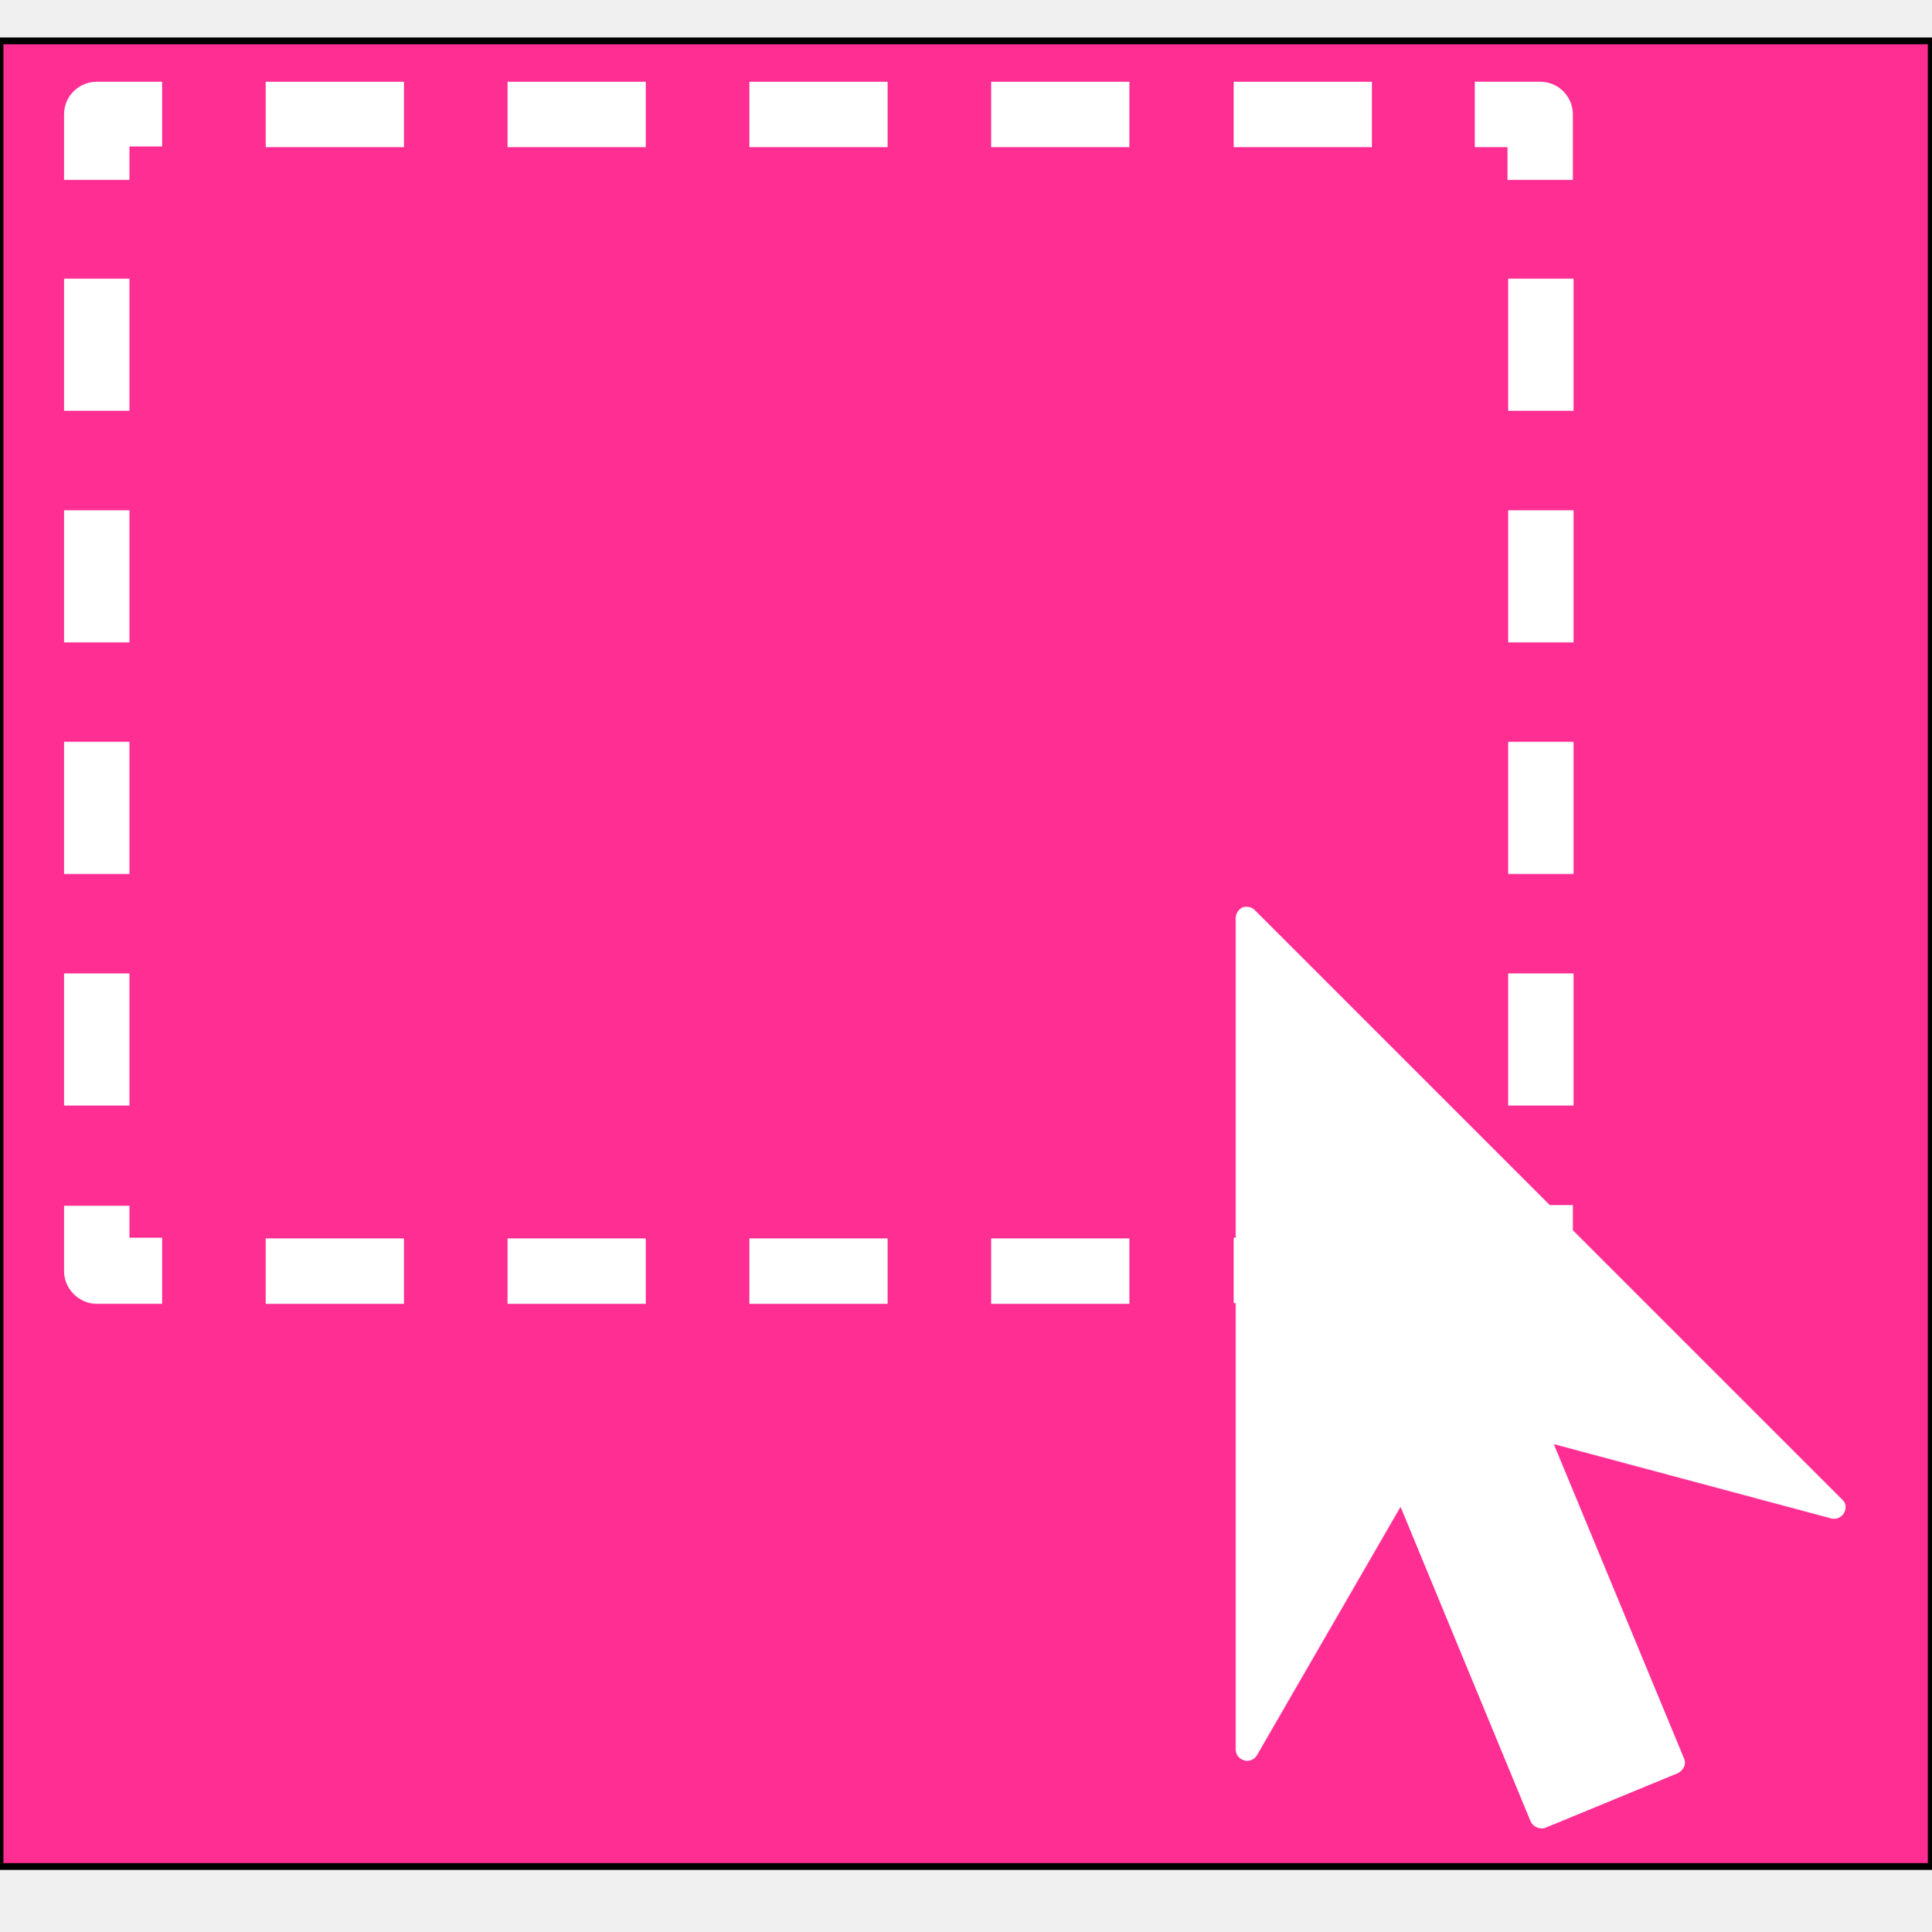
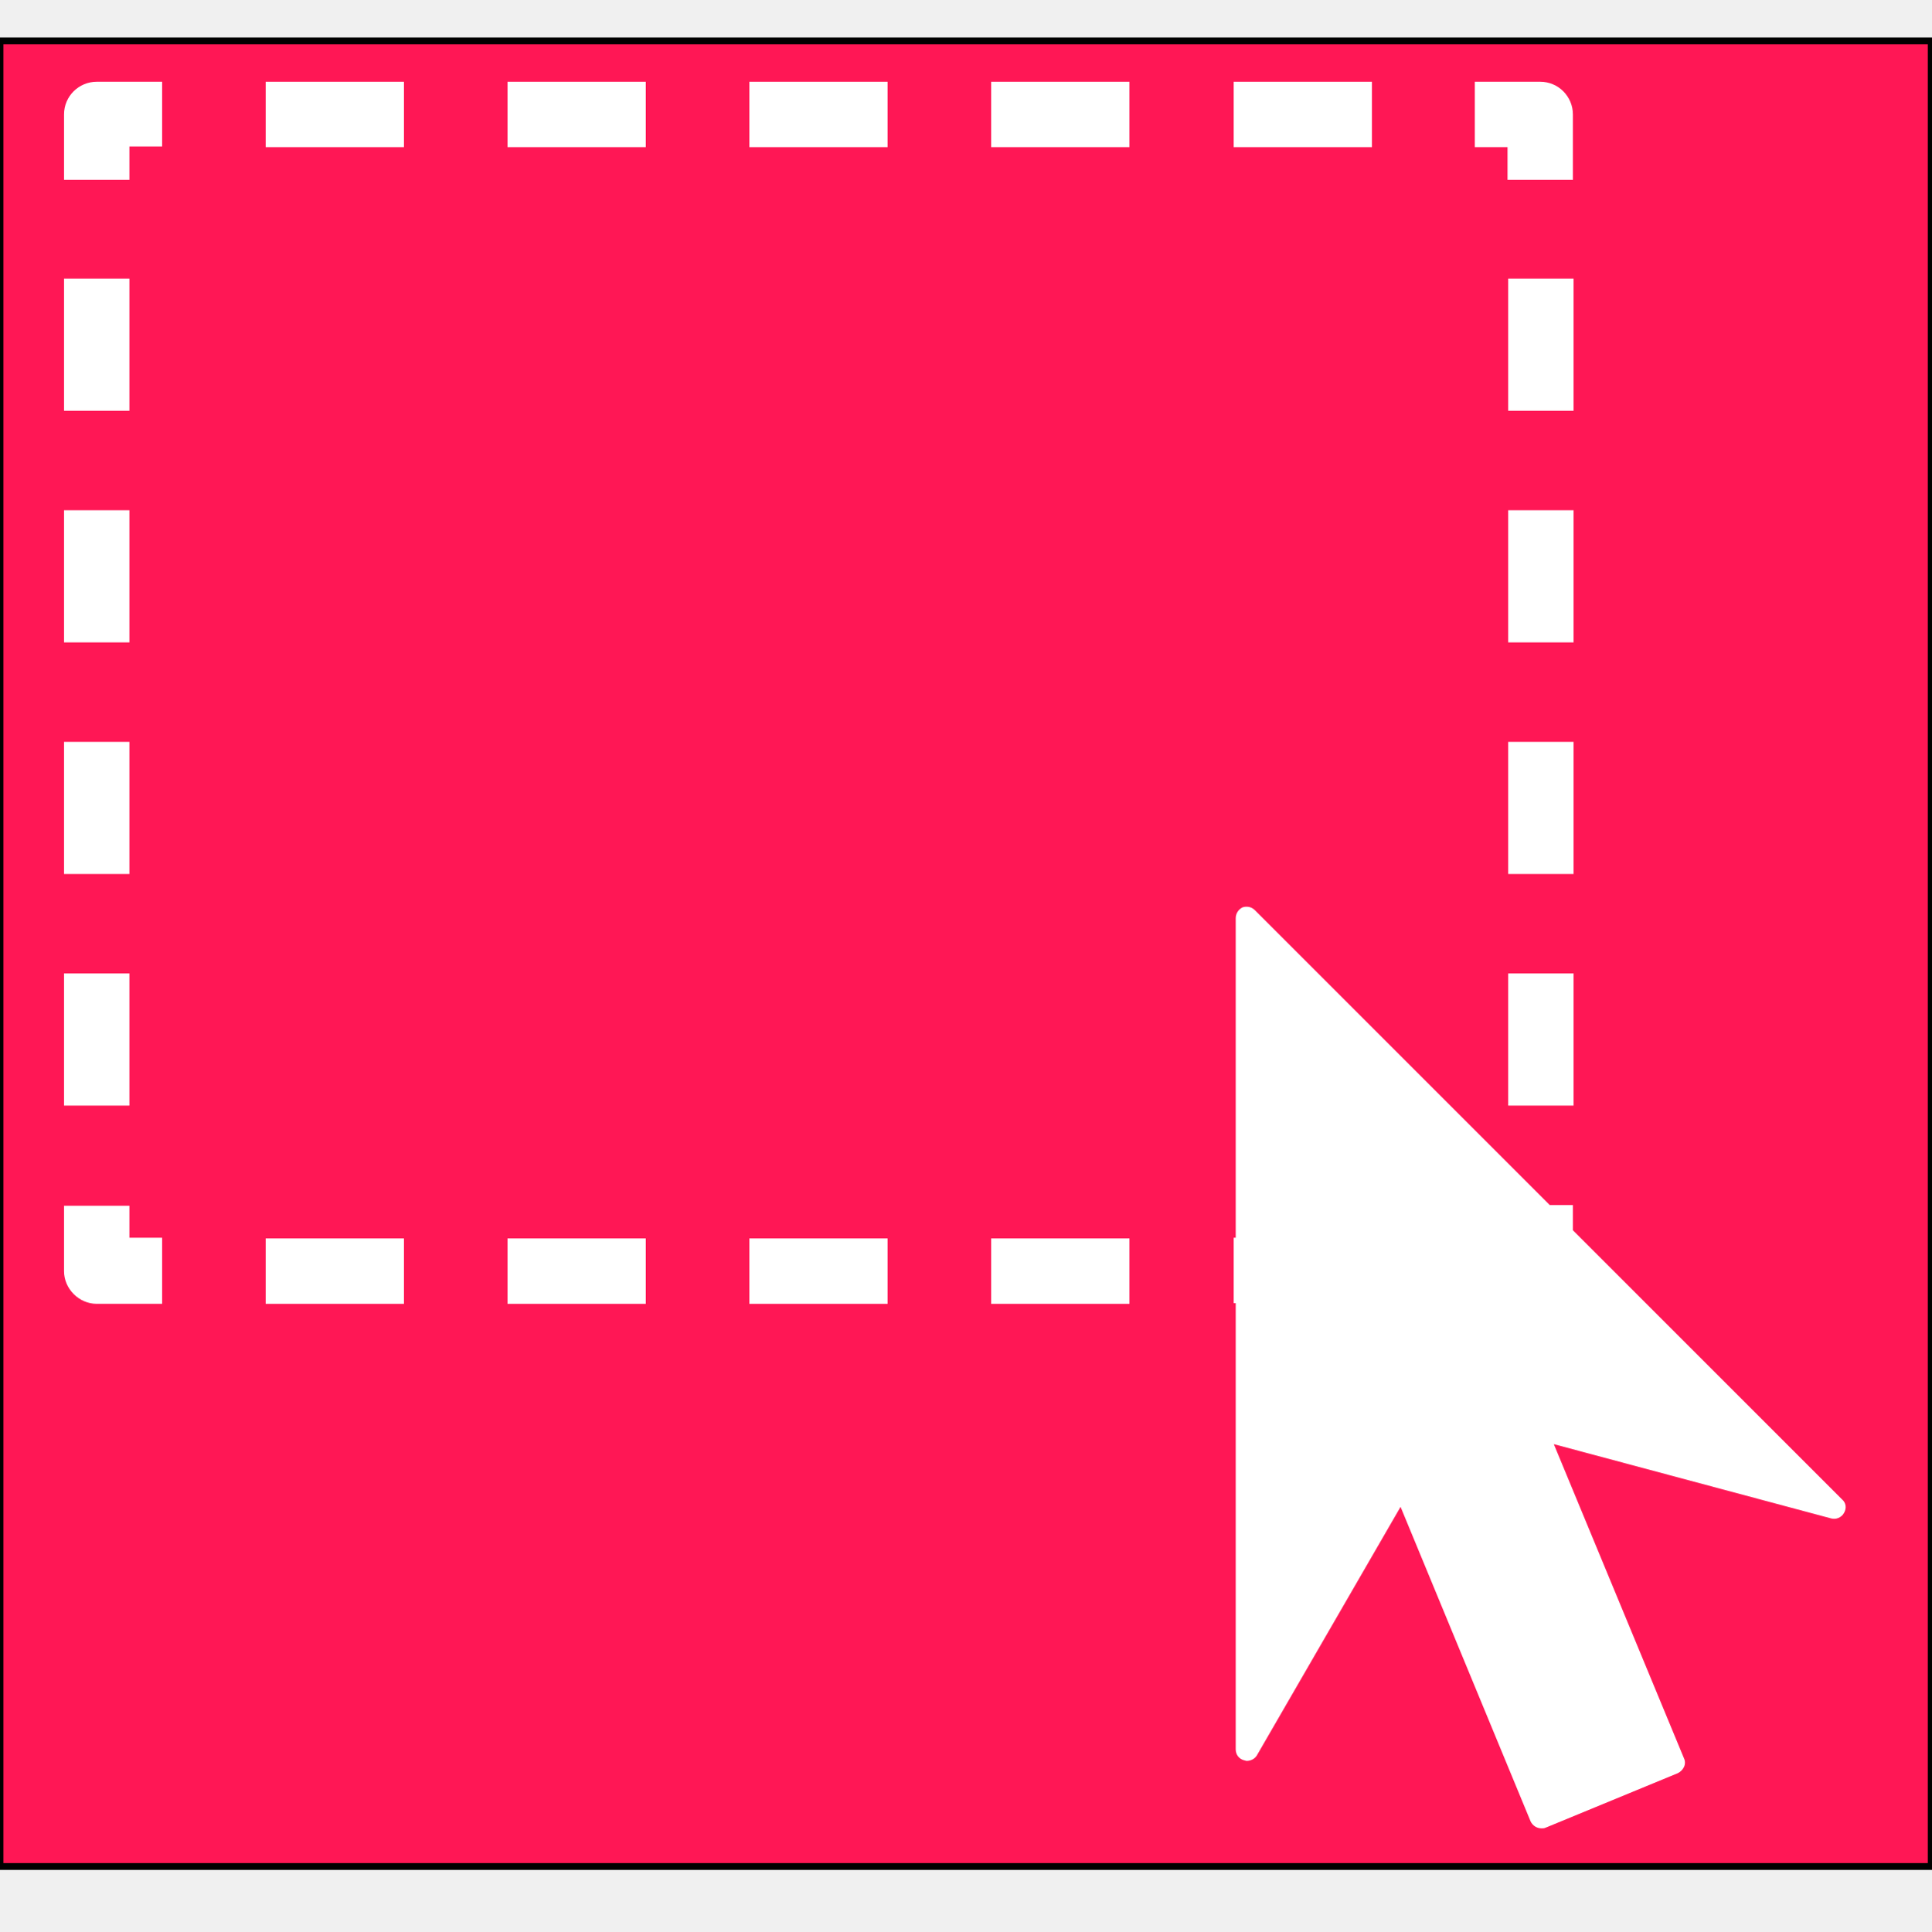
<svg xmlns="http://www.w3.org/2000/svg" version="1.1" id="レイヤー_1" x="0px" y="0px" viewBox="0 0 283.5 283.5" style="enable-background:new 0 0 283.5 283.5;" xml:space="preserve">
  <style type="text/css">
- 	.st0{fill:#FF2E93;stroke:#000000;stroke-miterlimit:10;}
+ 	.st0{fill:#FF1755;stroke:#000000;stroke-miterlimit:10;}
	.st1{fill:#FFFFFF;}
</style>
  <rect y="6" class="st0" width="283.5" height="268" />
  <g id="レイヤー_2_00000145046178161389869690000006204733153321869999_">
</g>
  <g id="レイヤー_1_00000079483838474848780340000004399343432895900063_">
-     <path class="st1" d="M230.9,176.9h-3.4l-43.3-43.3c-0.5-0.5-1.2-0.6-1.8-0.4c-0.6,0.3-1,0.9-1,1.6v46.9h-0.3v9.6h0.3v65.5   c0,0.8,0.5,1.4,1.2,1.6c0.1,0,0.3,0.1,0.4,0.1c0.6,0,1.2-0.3,1.5-0.8l21.1-36.5l19.1,46.2c0.3,0.6,0.9,1,1.6,1c0.2,0,0.4,0,0.6-0.1   l19.4-8c0.4-0.2,0.7-0.5,0.9-0.9c0.2-0.4,0.2-0.9,0-1.3l-19.1-46.1l40.7,10.9c0.7,0.2,1.5-0.1,1.9-0.8c0.4-0.7,0.3-1.5-0.3-2   l-39.5-39.5L230.9,176.9L230.9,176.9z" />
+     <path class="st1" d="M230.9,176.9h-3.4l-43.3-43.3c-0.5-0.5-1.2-0.6-1.8-0.4c-0.6,0.3-1,0.9-1,1.6v46.9h-0.3v9.6h0.3v65.5   c0,0.8,0.5,1.4,1.2,1.6c0.1,0,0.3,0.1,0.4,0.1c0.6,0,1.2-0.3,1.5-0.8l21.1-36.5l19.1,46.2c0.3,0.6,0.9,1,1.6,1c0.2,0,0.4,0,0.6-0.1   l19.4-8c0.4-0.2,0.7-0.5,0.9-0.9s0.2-0.9,0-1.3L228.1,212l40.7,10.9c0.7,0.2,1.5-0.1,1.9-0.8s0.3-1.5-0.3-2l-39.5-39.5V176.9   L230.9,176.9z" />
    <rect x="110" y="181.8" class="st1" width="20.3" height="9.6" />
    <rect x="74.5" y="181.8" class="st1" width="20.3" height="9.6" />
    <rect x="145.5" y="181.8" class="st1" width="20.3" height="9.6" />
    <rect x="39" y="181.8" class="st1" width="20.3" height="9.6" />
-     <path class="st1" d="M23.8,191.3v-9.6H19V177H9.4v9.6c0,2.6,2.2,4.8,4.8,4.8H23.8z" />
+     <path class="st1" d="M23.8,191.3v-9.6H19V177H9.4v9.6c0,2.6,2.2,4.8,4.8,4.8h9.6V191.3z" />
    <rect x="9.4" y="142.9" class="st1" width="9.6" height="19.4" />
    <rect x="9.4" y="40.9" class="st1" width="9.6" height="19.4" />
    <rect x="9.4" y="74.9" class="st1" width="9.6" height="19.4" />
    <rect x="9.4" y="108.9" class="st1" width="9.6" height="19.4" />
    <path class="st1" d="M19,21.5h4.8V12h-9.6c-2.6,0-4.8,2.1-4.8,4.8v9.6H19C19,26.3,19,21.5,19,21.5z" />
    <rect x="145.5" y="12" class="st1" width="20.3" height="9.6" />
    <rect x="39" y="12" class="st1" width="20.3" height="9.6" />
    <rect x="74.5" y="12" class="st1" width="20.3" height="9.6" />
    <rect x="110" y="12" class="st1" width="20.3" height="9.6" />
    <rect x="181.1" y="12" class="st1" width="20.3" height="9.6" />
    <path class="st1" d="M230.9,16.8c0-2.6-2.1-4.8-4.8-4.8h-9.6v9.6h4.8v4.8h9.6V16.8z" />
    <rect x="221.4" y="108.9" class="st1" width="9.6" height="19.4" />
    <rect x="221.4" y="74.9" class="st1" width="9.6" height="19.4" />
    <rect x="221.4" y="40.9" class="st1" width="9.6" height="19.4" />
    <rect x="221.4" y="142.9" class="st1" width="9.6" height="19.4" />
  </g>
</svg>
